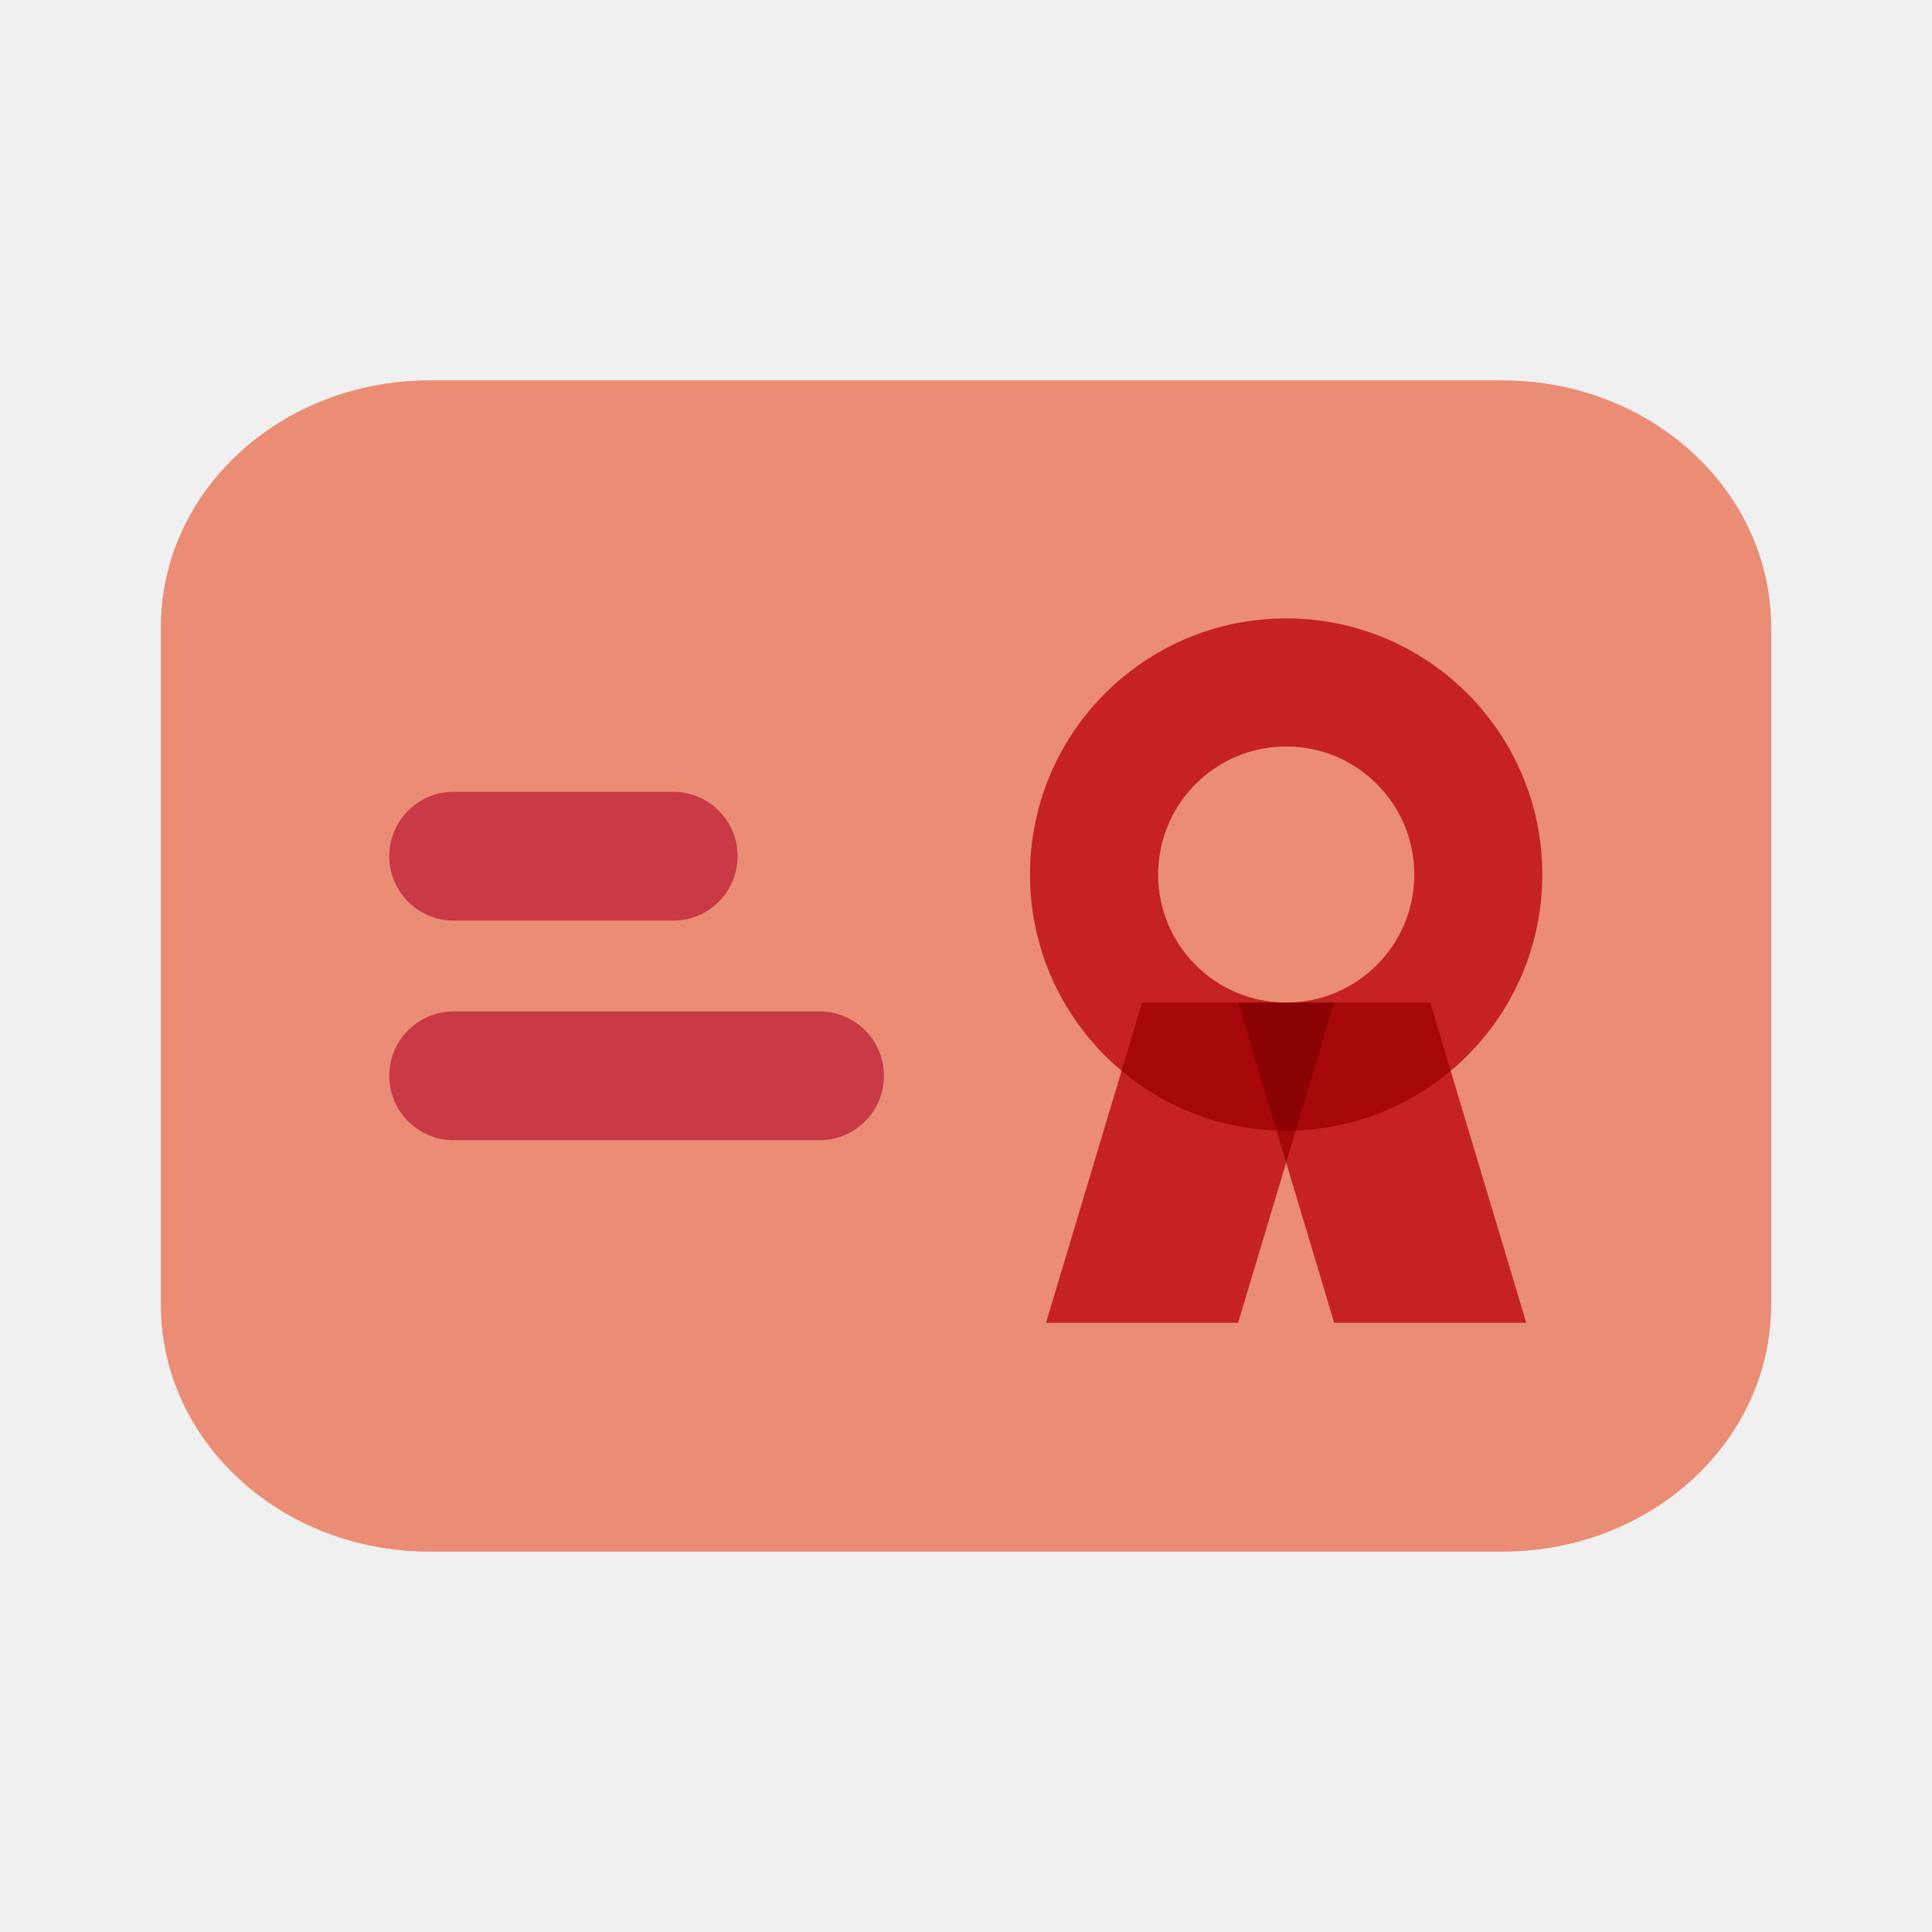
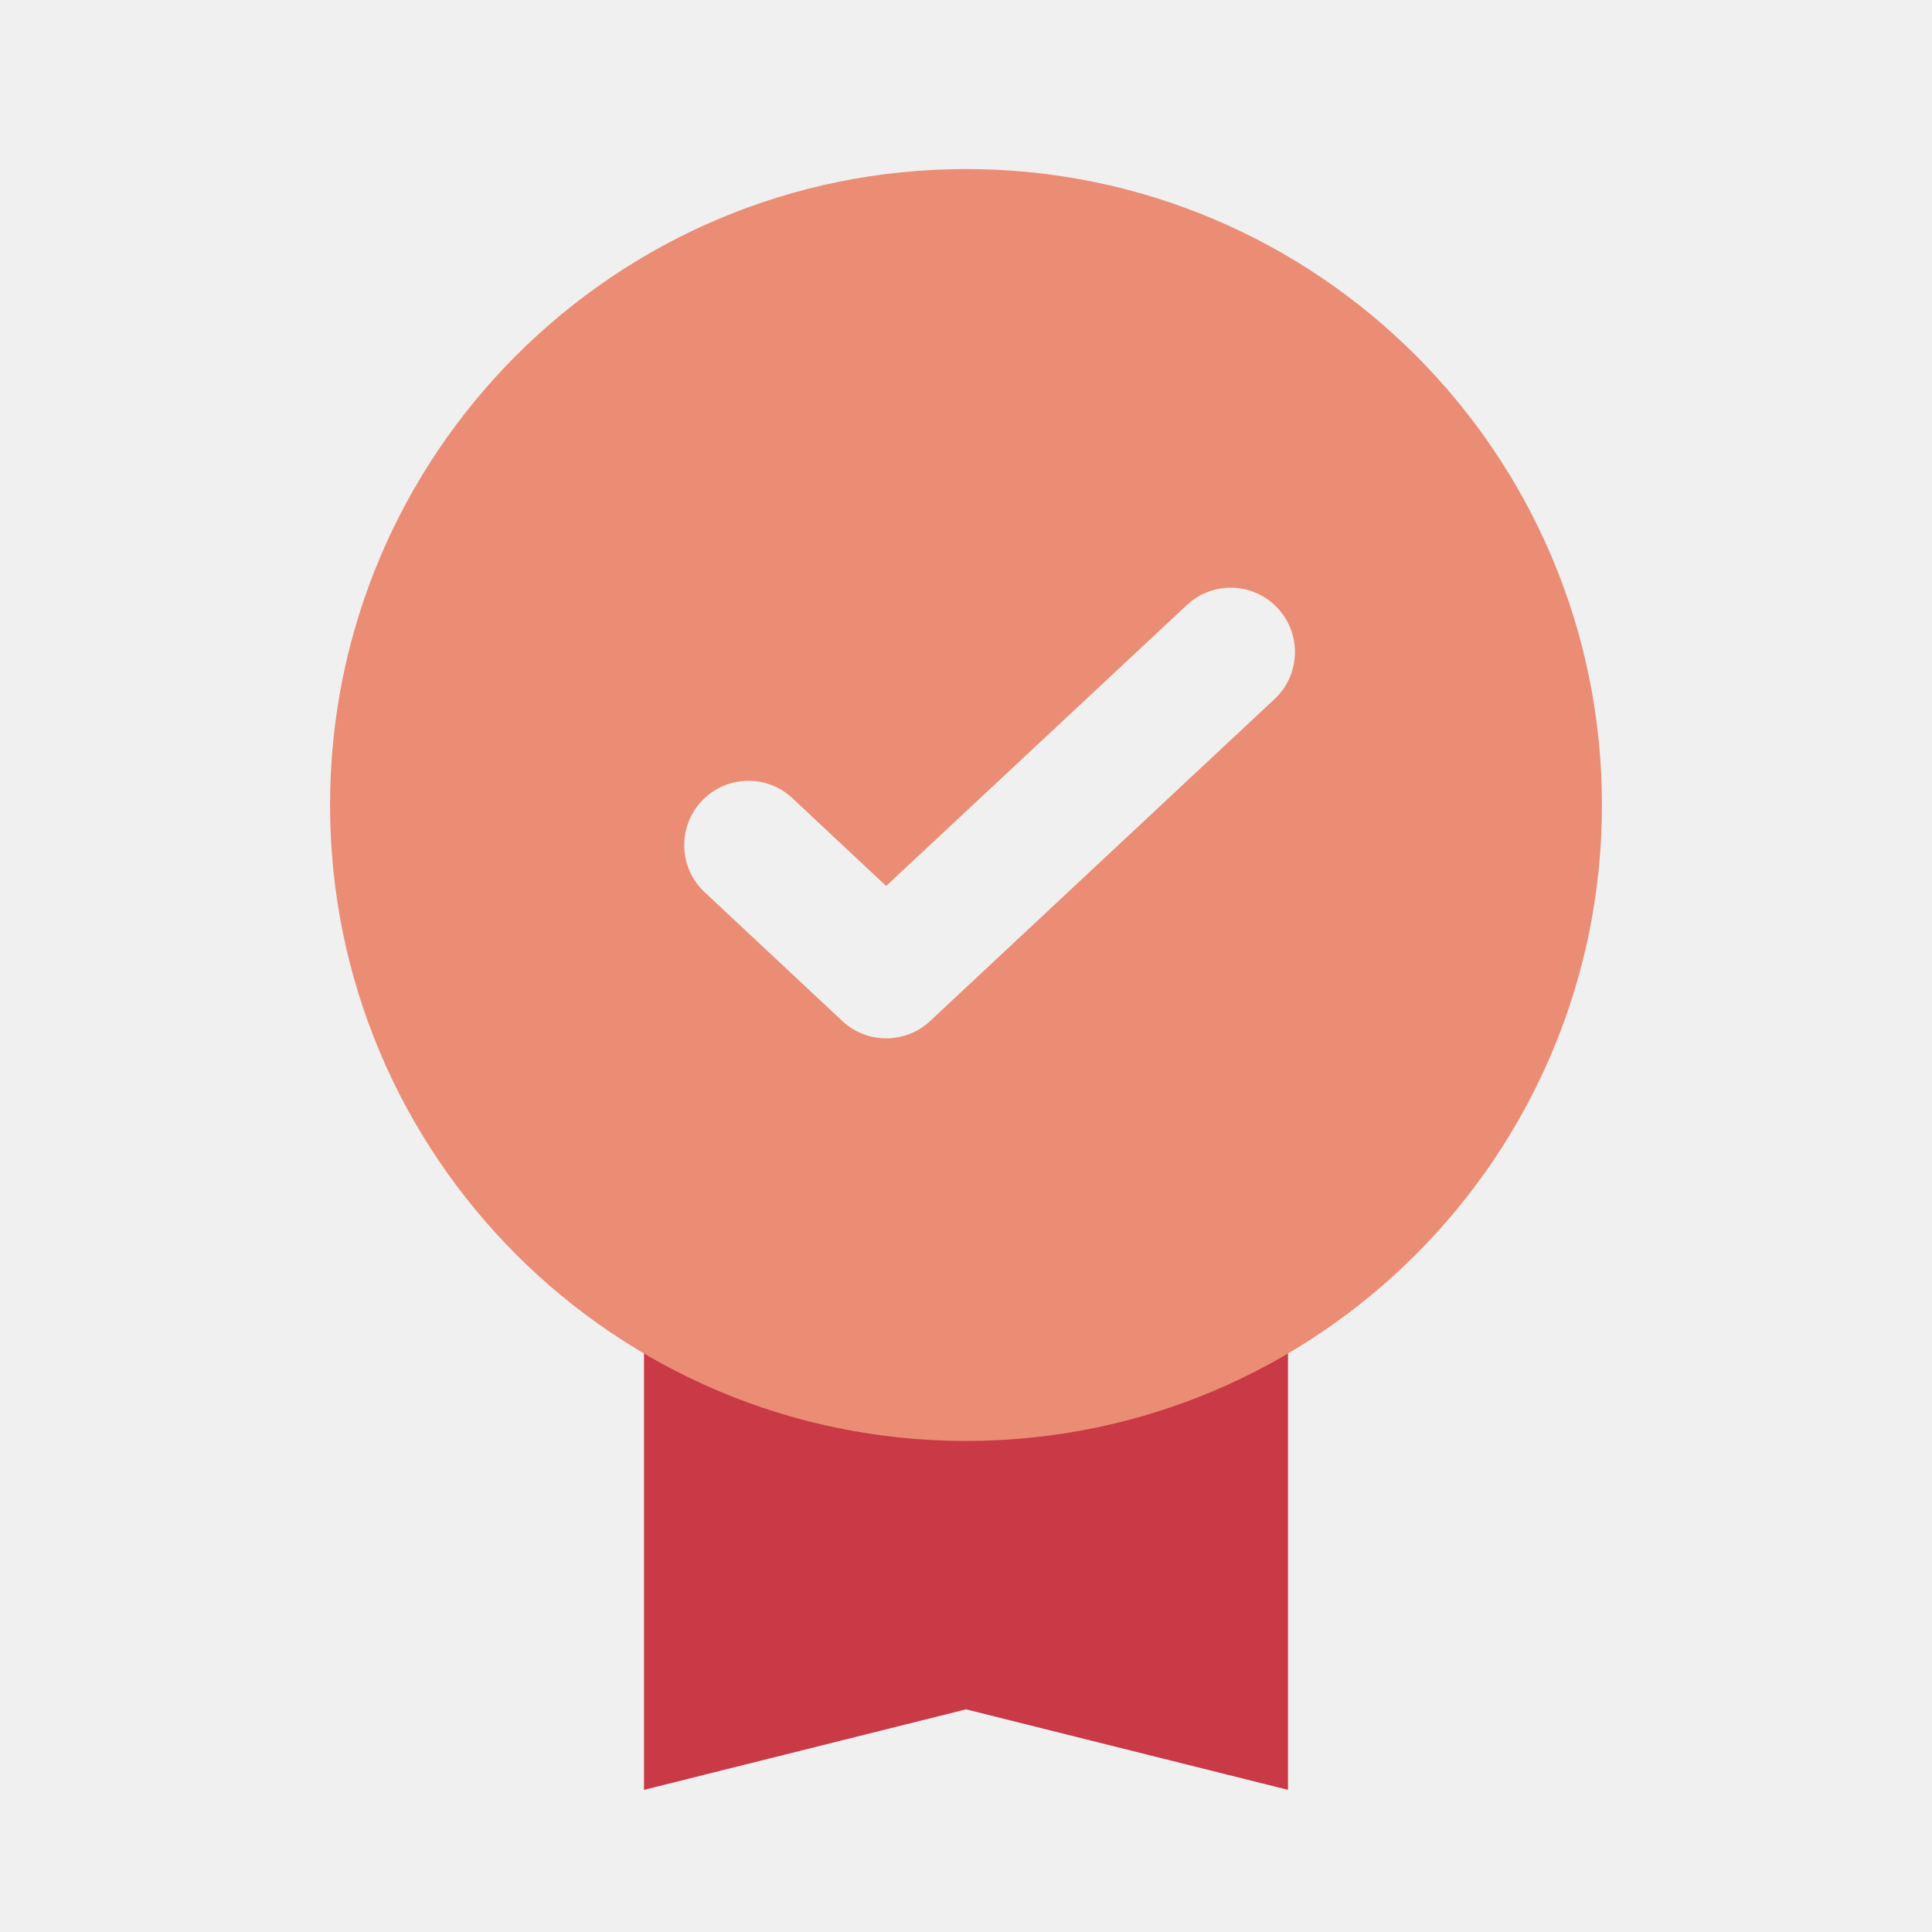
<svg xmlns="http://www.w3.org/2000/svg" width="24" height="24" viewBox="0 0 24 24" fill="none">
  <g style="mix-blend-mode:multiply">
-     <path d="M18.667 4.727C20.508 4.727 22 6.098 22 7.79V16.211C22 17.902 20.508 19.273 18.667 19.273H5.333C3.492 19.273 2 17.902 2 16.21L2 7.79C2 6.098 3.492 4.727 5.333 4.727L18.667 4.727Z" fill="#FA967C" />
-     <g style="mix-blend-mode:multiply">
-       <path d="M15.381 12.455L16.574 16.432H18.96L17.767 12.455L15.381 12.455Z" fill="#D63D4A" />
-     </g>
-     <g style="mix-blend-mode:multiply">
-       <path d="M16.574 12.455L15.38 16.432H12.994L14.187 12.455L16.574 12.455Z" fill="#D63D4A" />
-     </g>
-     <g style="mix-blend-mode:multiply">
-       <path d="M19.159 10.864C19.159 12.621 17.734 14.046 15.977 14.046C14.22 14.046 12.795 12.621 12.795 10.864C12.795 9.106 14.22 7.682 15.977 7.682C17.734 7.682 19.159 9.106 19.159 10.864Z" fill="#D63D4A" />
-     </g>
-     <path d="M17.569 10.864C17.569 11.742 16.856 12.454 15.978 12.454C15.099 12.454 14.387 11.742 14.387 10.864C14.387 9.985 15.099 9.273 15.978 9.273C16.856 9.273 17.569 9.985 17.569 10.864Z" fill="#FA967C" />
-     <path d="M5.637 10.636H8.364" stroke="#D63D4A" stroke-width="1.6" stroke-linecap="round" stroke-linejoin="round" />
-     <path d="M5.637 13.364H10.182" stroke="#D63D4A" stroke-width="1.6" stroke-linecap="round" stroke-linejoin="round" />
-     <path d="M18.667 4.727C20.508 4.727 22 6.098 22 7.79V16.211C22 17.902 20.508 19.273 18.667 19.273H5.333C3.492 19.273 2 17.902 2 16.21L2 7.79C2 6.098 3.492 4.727 5.333 4.727L18.667 4.727Z" fill="#FA967C" />
-     <g style="mix-blend-mode:multiply">
-       <path d="M15.381 12.455L16.574 16.432H18.96L17.767 12.455L15.381 12.455Z" fill="#D63D4A" />
-     </g>
-     <g style="mix-blend-mode:multiply">
-       <path d="M16.574 12.455L15.38 16.432H12.994L14.187 12.455L16.574 12.455Z" fill="#D63D4A" />
-     </g>
-     <g style="mix-blend-mode:multiply">
-       <path d="M19.159 10.864C19.159 12.621 17.734 14.046 15.977 14.046C14.22 14.046 12.795 12.621 12.795 10.864C12.795 9.106 14.22 7.682 15.977 7.682C17.734 7.682 19.159 9.106 19.159 10.864Z" fill="#D63D4A" />
-     </g>
-     <path d="M17.569 10.864C17.569 11.742 16.856 12.454 15.978 12.454C15.099 12.454 14.387 11.742 14.387 10.864C14.387 9.985 15.099 9.273 15.978 9.273C16.856 9.273 17.569 9.985 17.569 10.864Z" fill="#FA967C" />
-     <path fill-rule="evenodd" clip-rule="evenodd" d="M4.836 10.636C4.836 10.195 5.194 9.836 5.636 9.836H8.363C8.805 9.836 9.163 10.195 9.163 10.636C9.163 11.078 8.805 11.436 8.363 11.436H5.636C5.194 11.436 4.836 11.078 4.836 10.636Z" fill="#D63D4A" />
-     <path fill-rule="evenodd" clip-rule="evenodd" d="M4.836 13.364C4.836 12.922 5.194 12.564 5.636 12.564H10.181C10.623 12.564 10.981 12.922 10.981 13.364C10.981 13.806 10.623 14.164 10.181 14.164H5.636C5.194 14.164 4.836 13.806 4.836 13.364Z" fill="#D63D4A" />
+     <path d="M8 22.234V15.7H16V22.234L12 21.234L8 22.234Z" fill="#D63D4A" />
+     <path d="M19.9 10C19.9 14.363 16.363 17.9 12 17.9C7.637 17.9 4.1 14.363 4.1 10C4.1 5.637 7.637 2.1 12 2.1C16.363 2.1 19.9 5.637 19.9 10Z" fill="#FA967C" />
+     <path d="M14.744 7.516C15.067 7.214 15.571 7.232 15.872 7.555C16.172 7.878 16.155 8.382 15.833 8.684L11.554 12.684C11.247 12.97 10.771 12.97 10.464 12.684L8.754 11.084C8.431 10.783 8.414 10.276 8.715 9.953C9.016 9.631 9.52 9.614 9.842 9.914L11.008 11.006L14.744 7.516Z" fill="white" />
  </g>
</svg>
